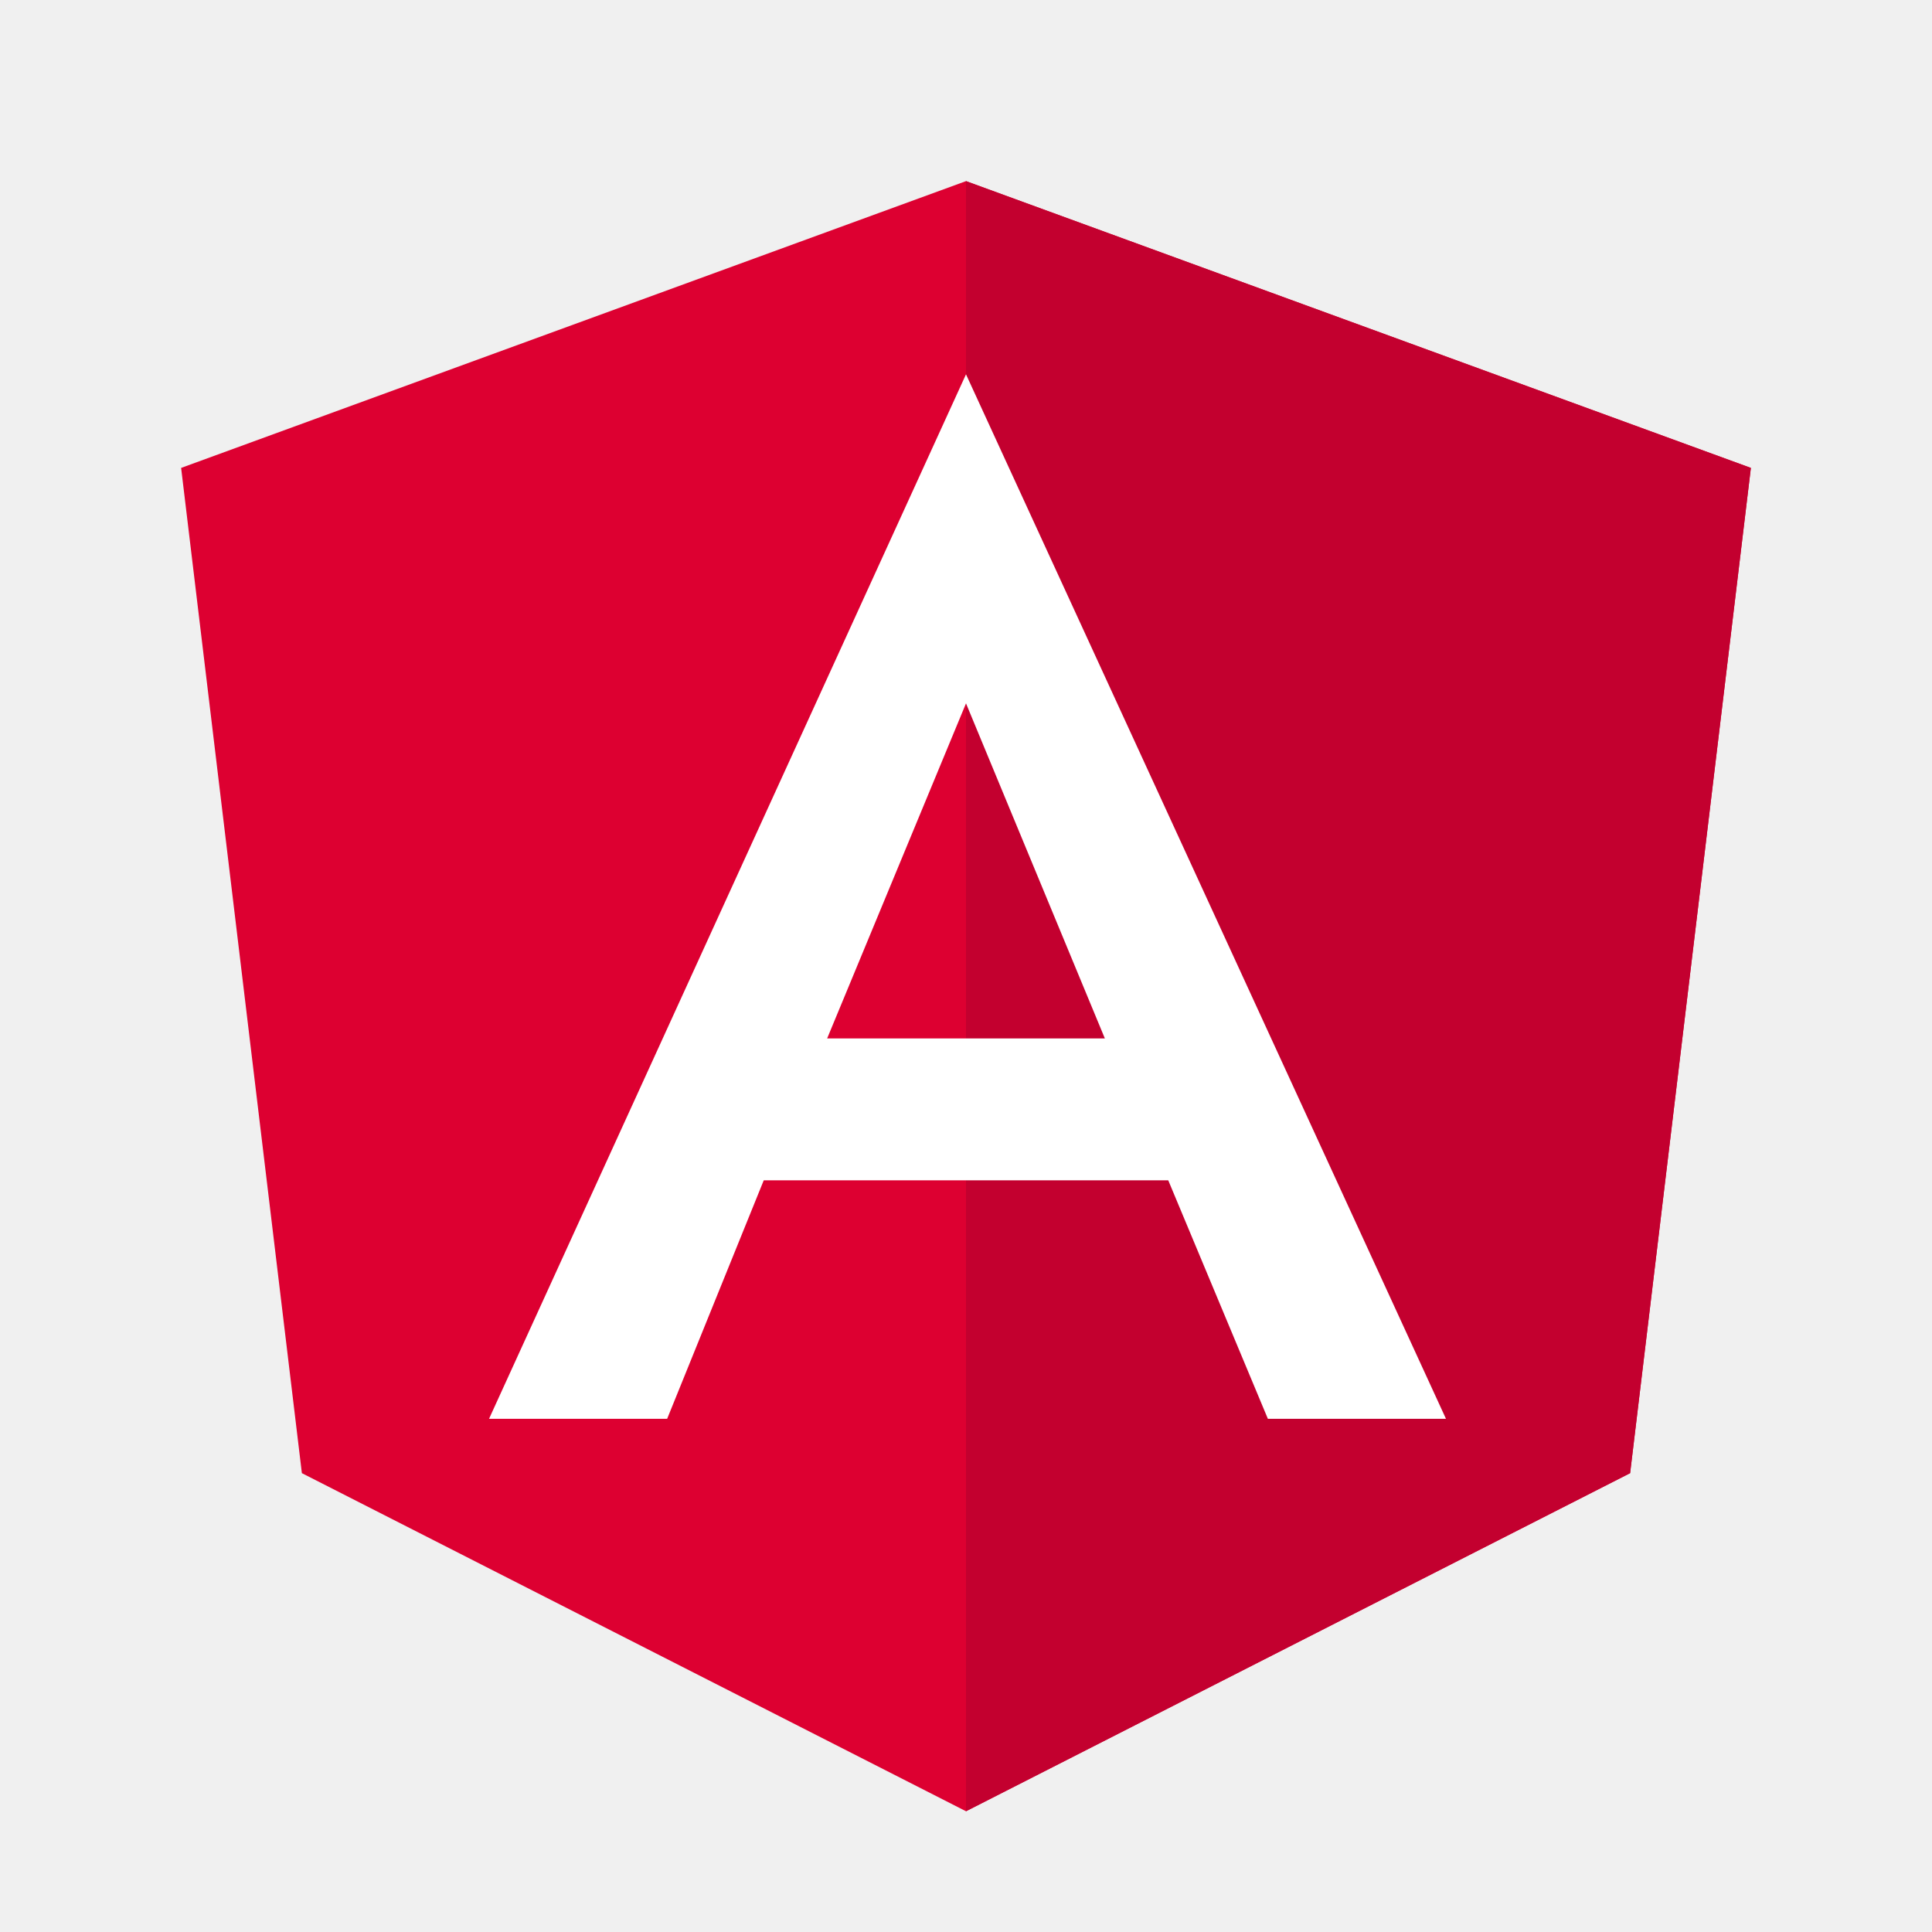
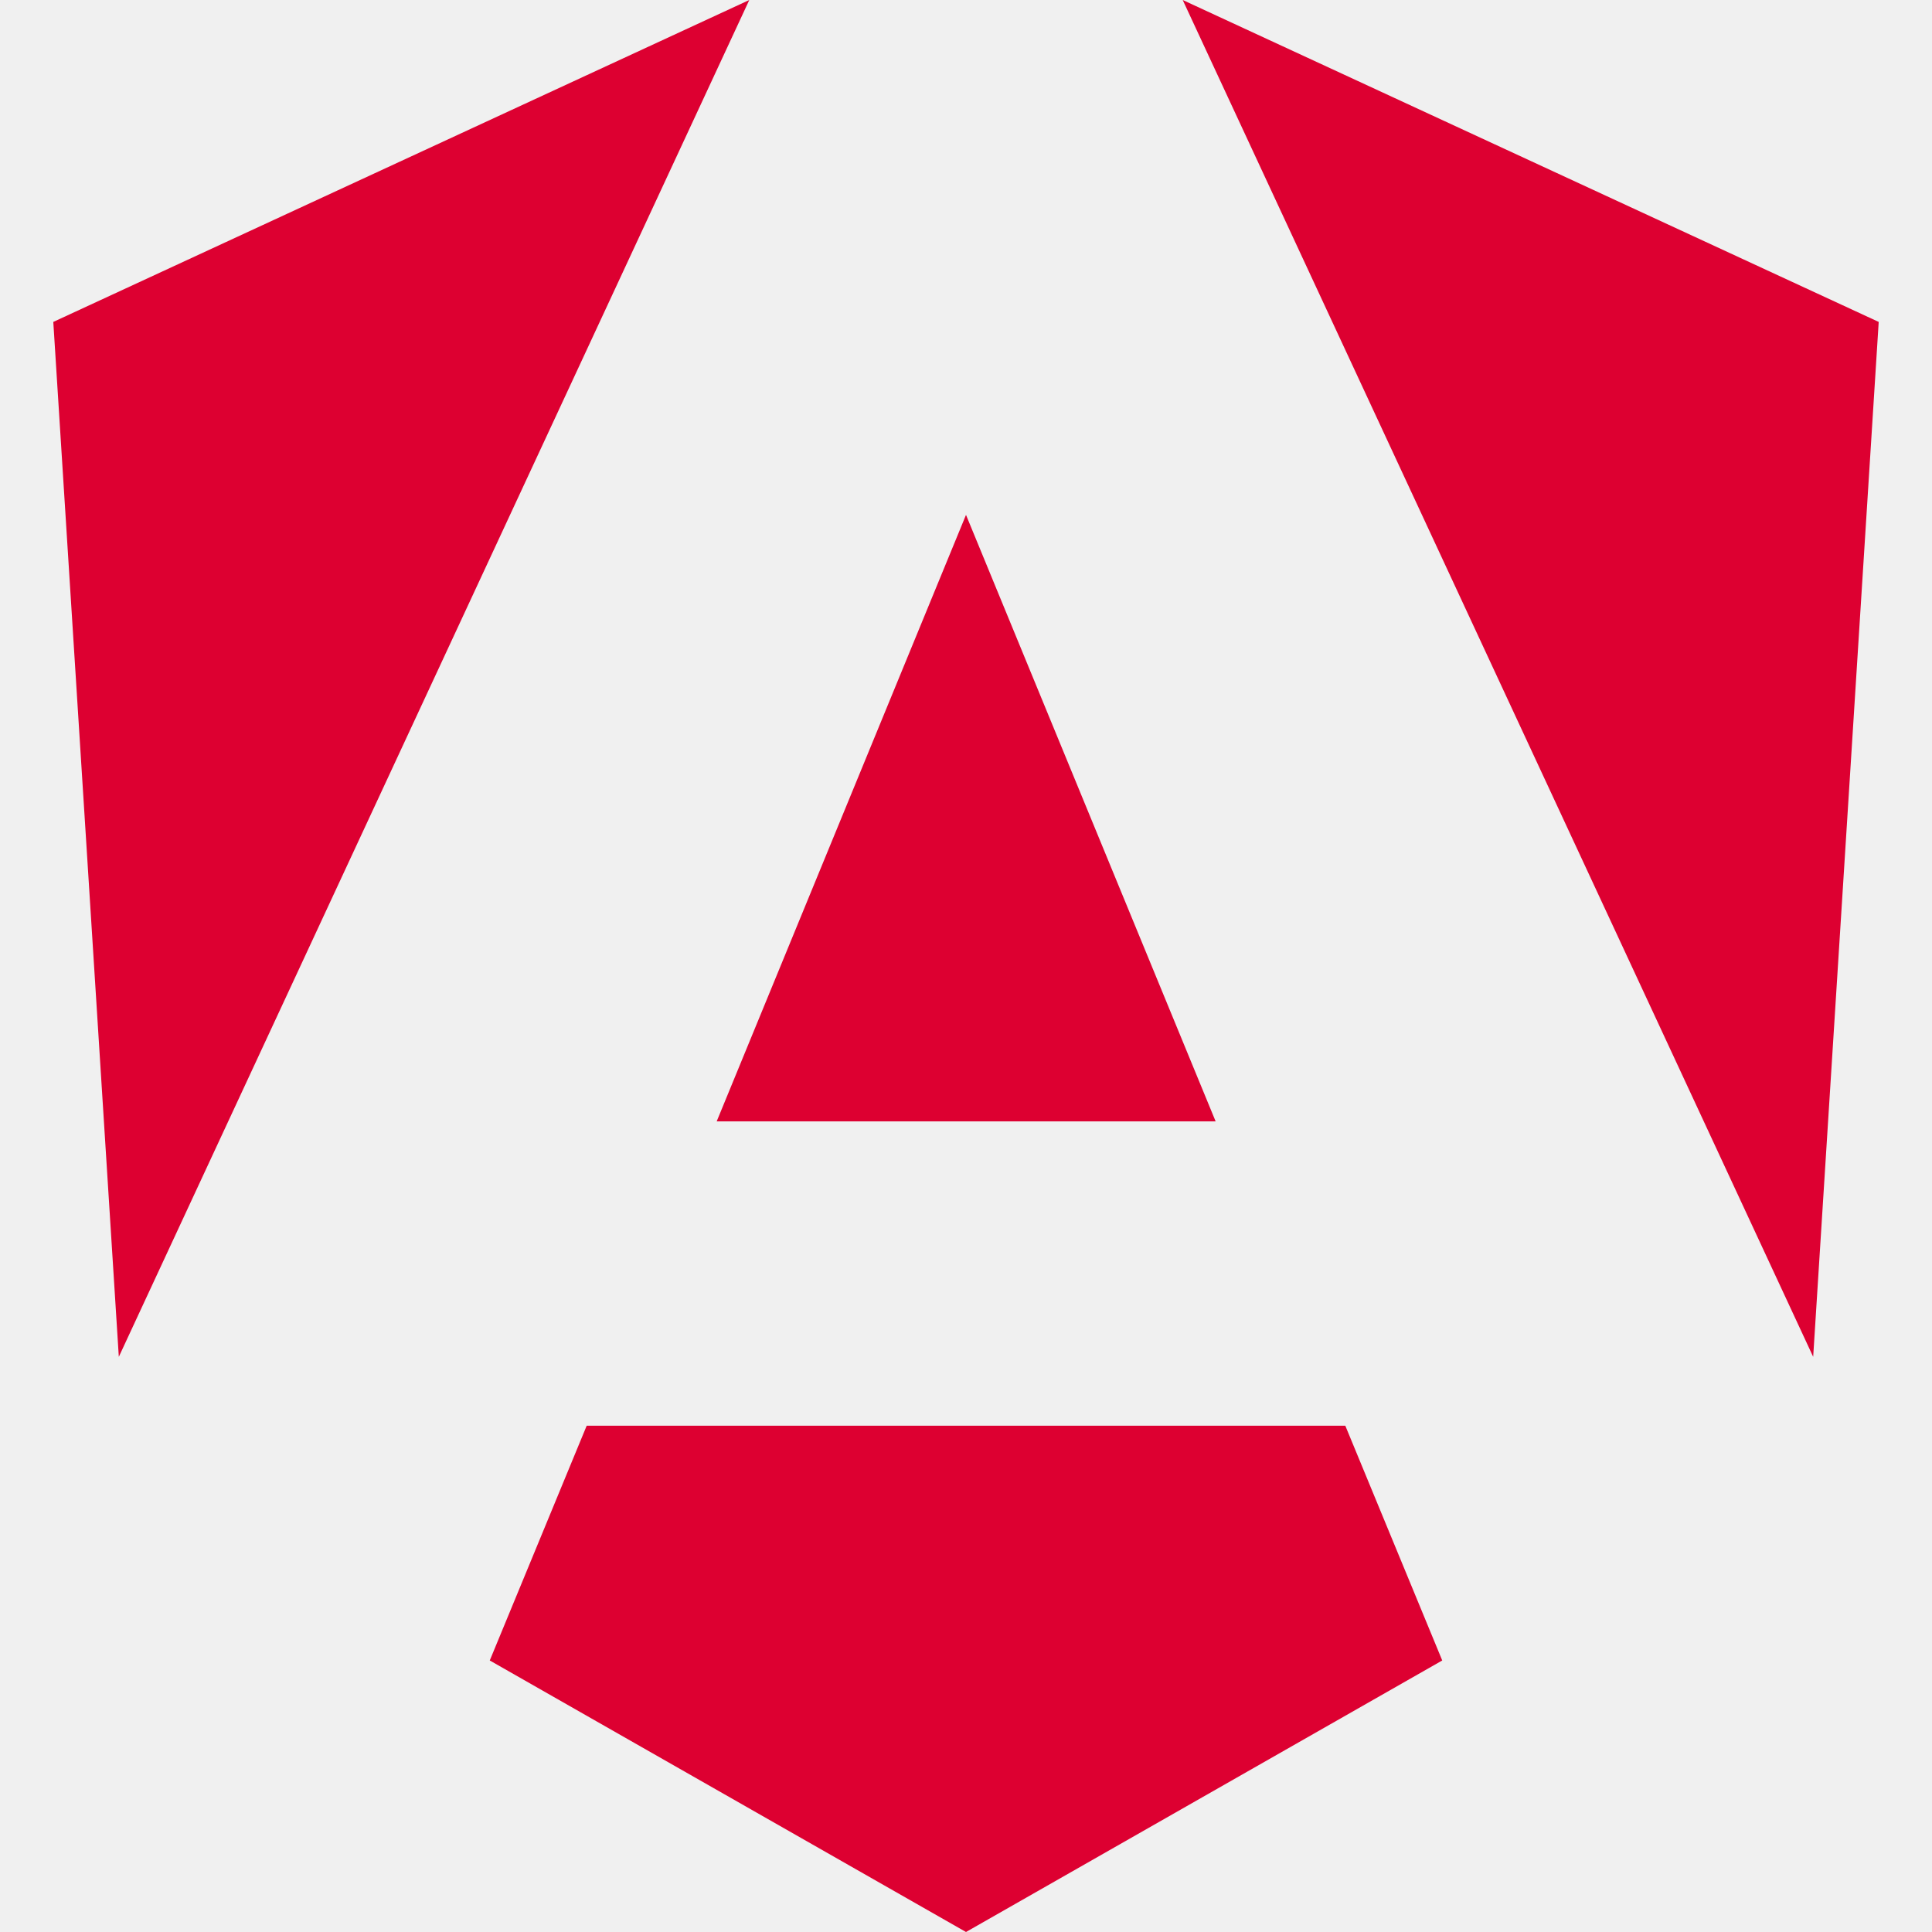
- <svg xmlns="http://www.w3.org/2000/svg" viewBox="0 0 64 64">
-   <path d="M32 6 6 15.5l4 33.3L32 60l22-11.2 4-33.3Z" fill="#DD0031" />
-   <path d="M32 6v54l22-11.2 4-33.3Z" fill="#C3002F" />
-   <path d="M32 12.4 16.2 47h5.9l3.2-7.9h13.4L42 47h5.9Zm4.6 22H27.4L32 23.3Z" fill="#fff" />
+ <svg xmlns="http://www.w3.org/2000/svg" role="img" viewBox="0 0 24 24">
+   <path fill="#DD0031" d="M16.712 17.711H7.288l-1.204 2.916L12 24l5.916-3.373-1.204-2.916ZM14.692 0l7.832 16.855.814-12.856L14.692 0ZM9.308 0 .662 3.999l.814 12.856L9.308 0Zm-.405 13.93h6.198L12 6.396 8.903 13.93Z" />
</svg>
